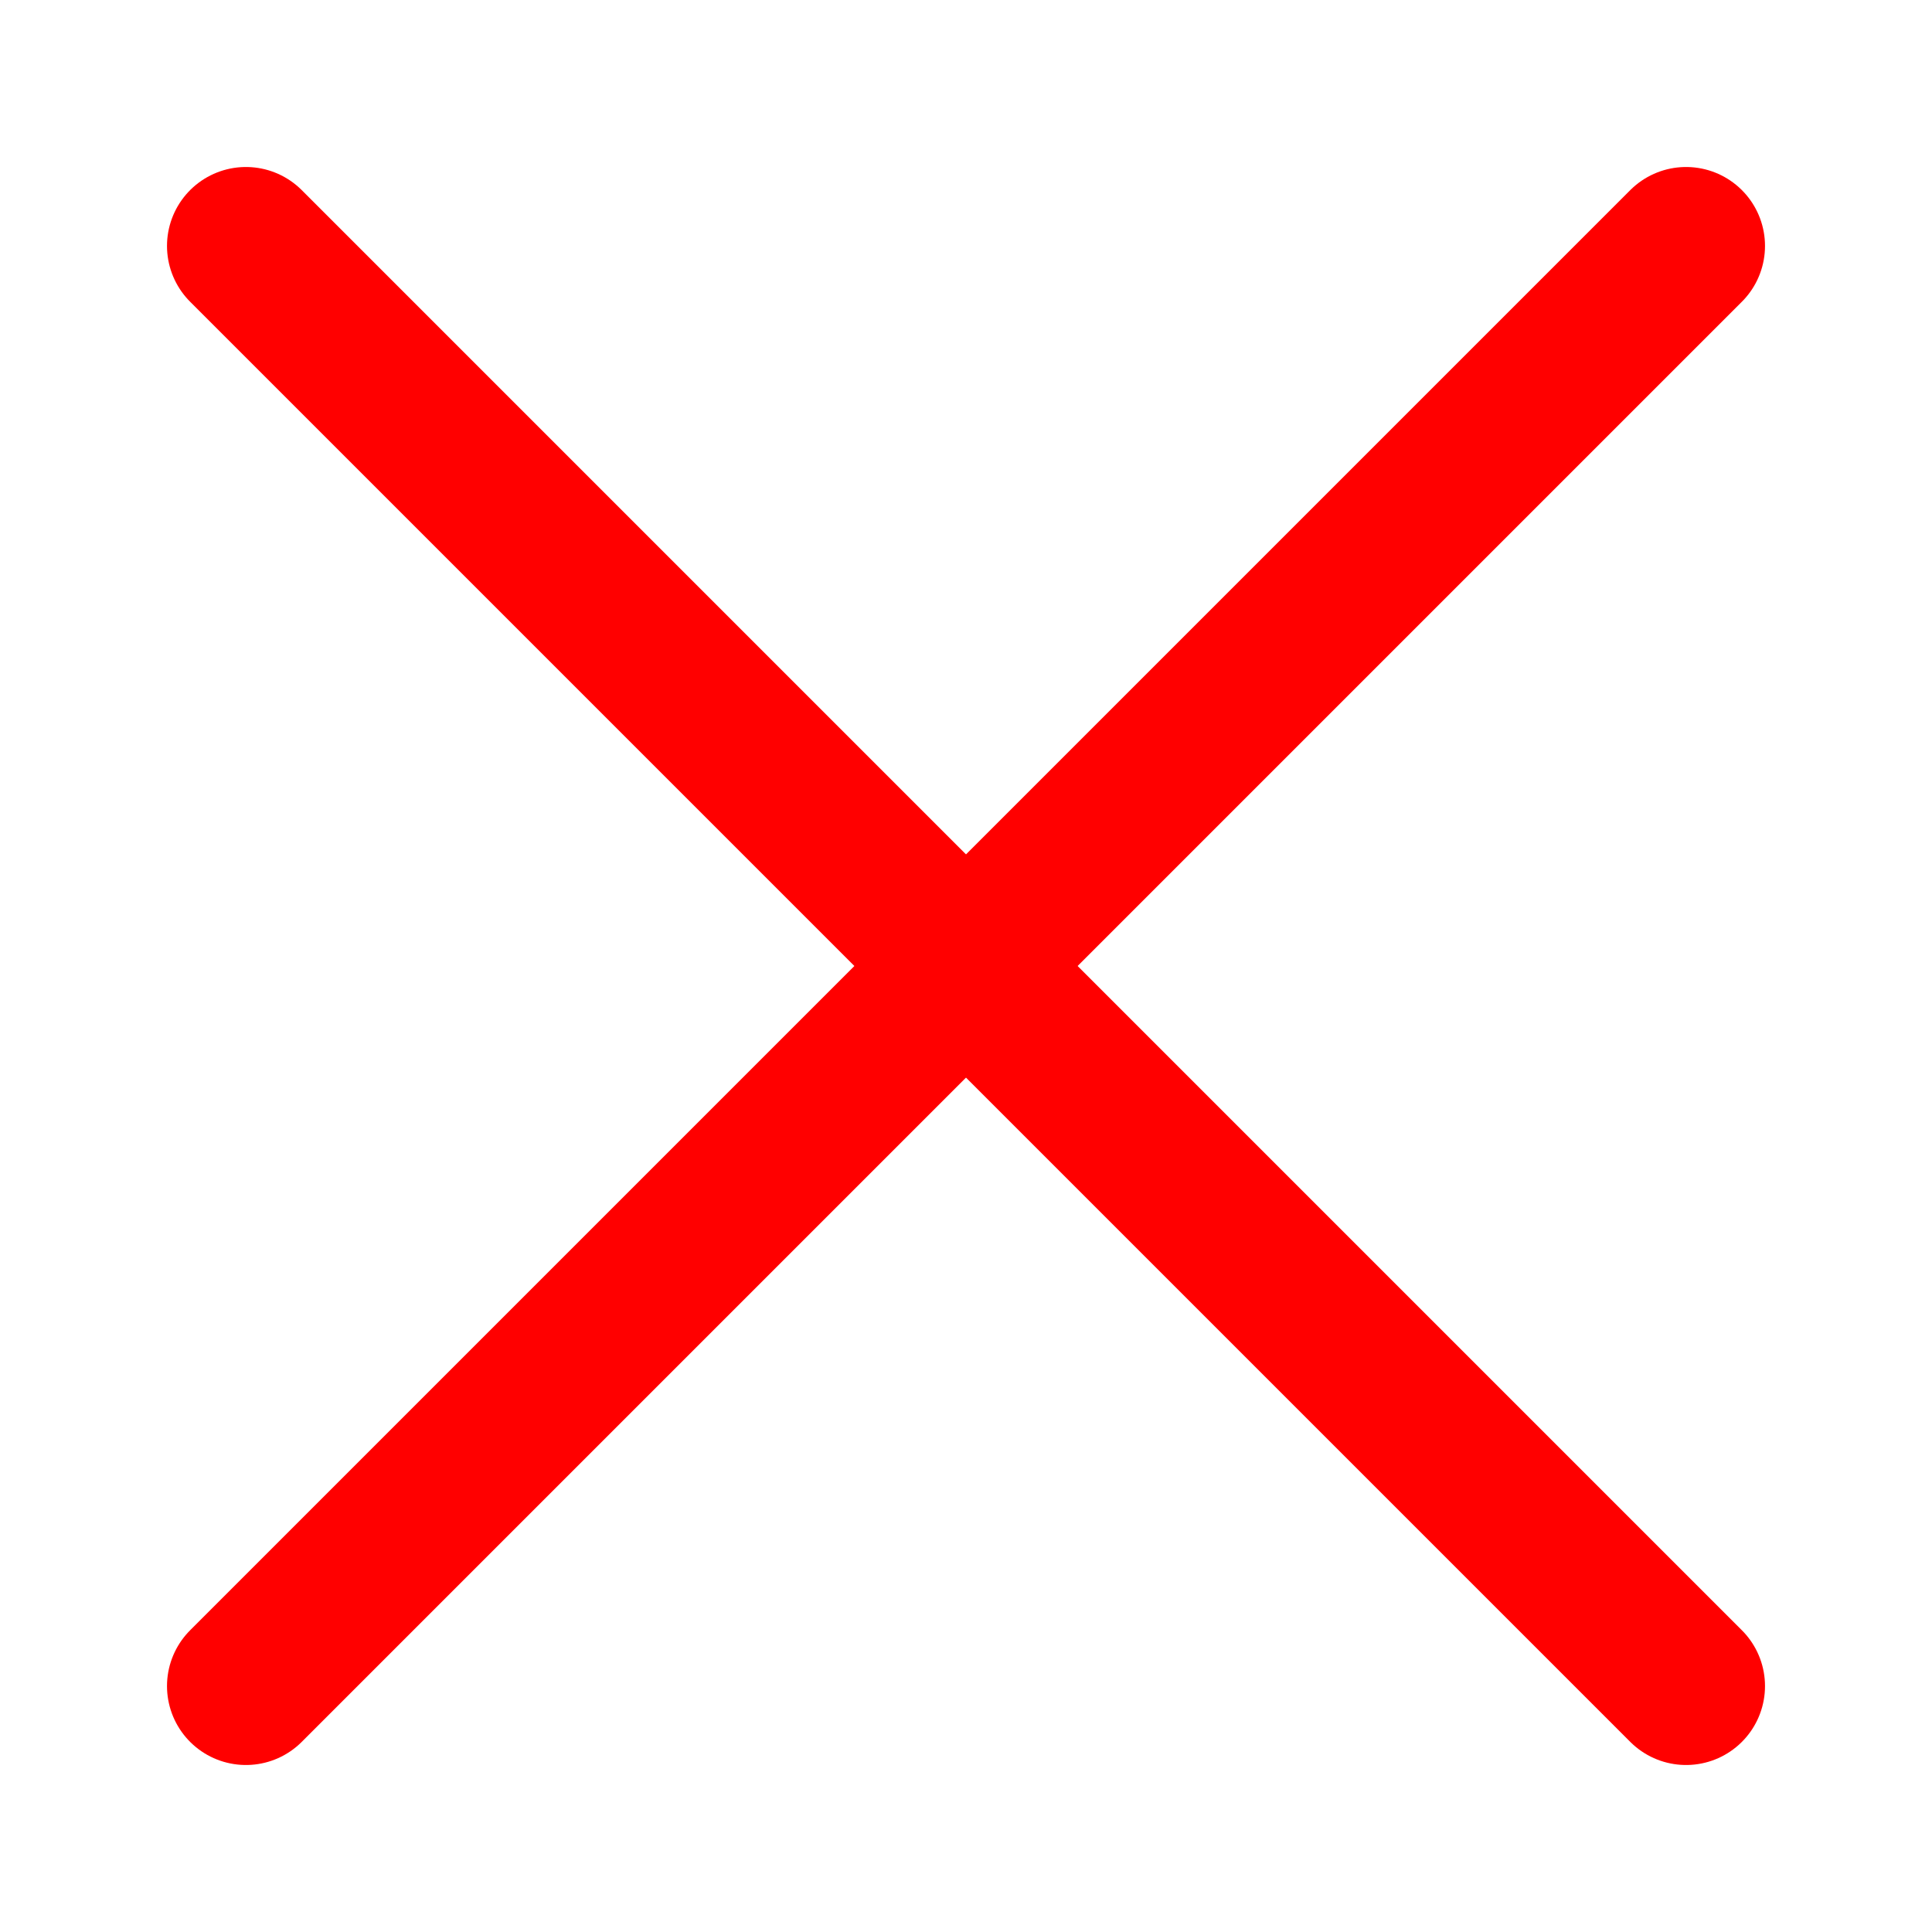
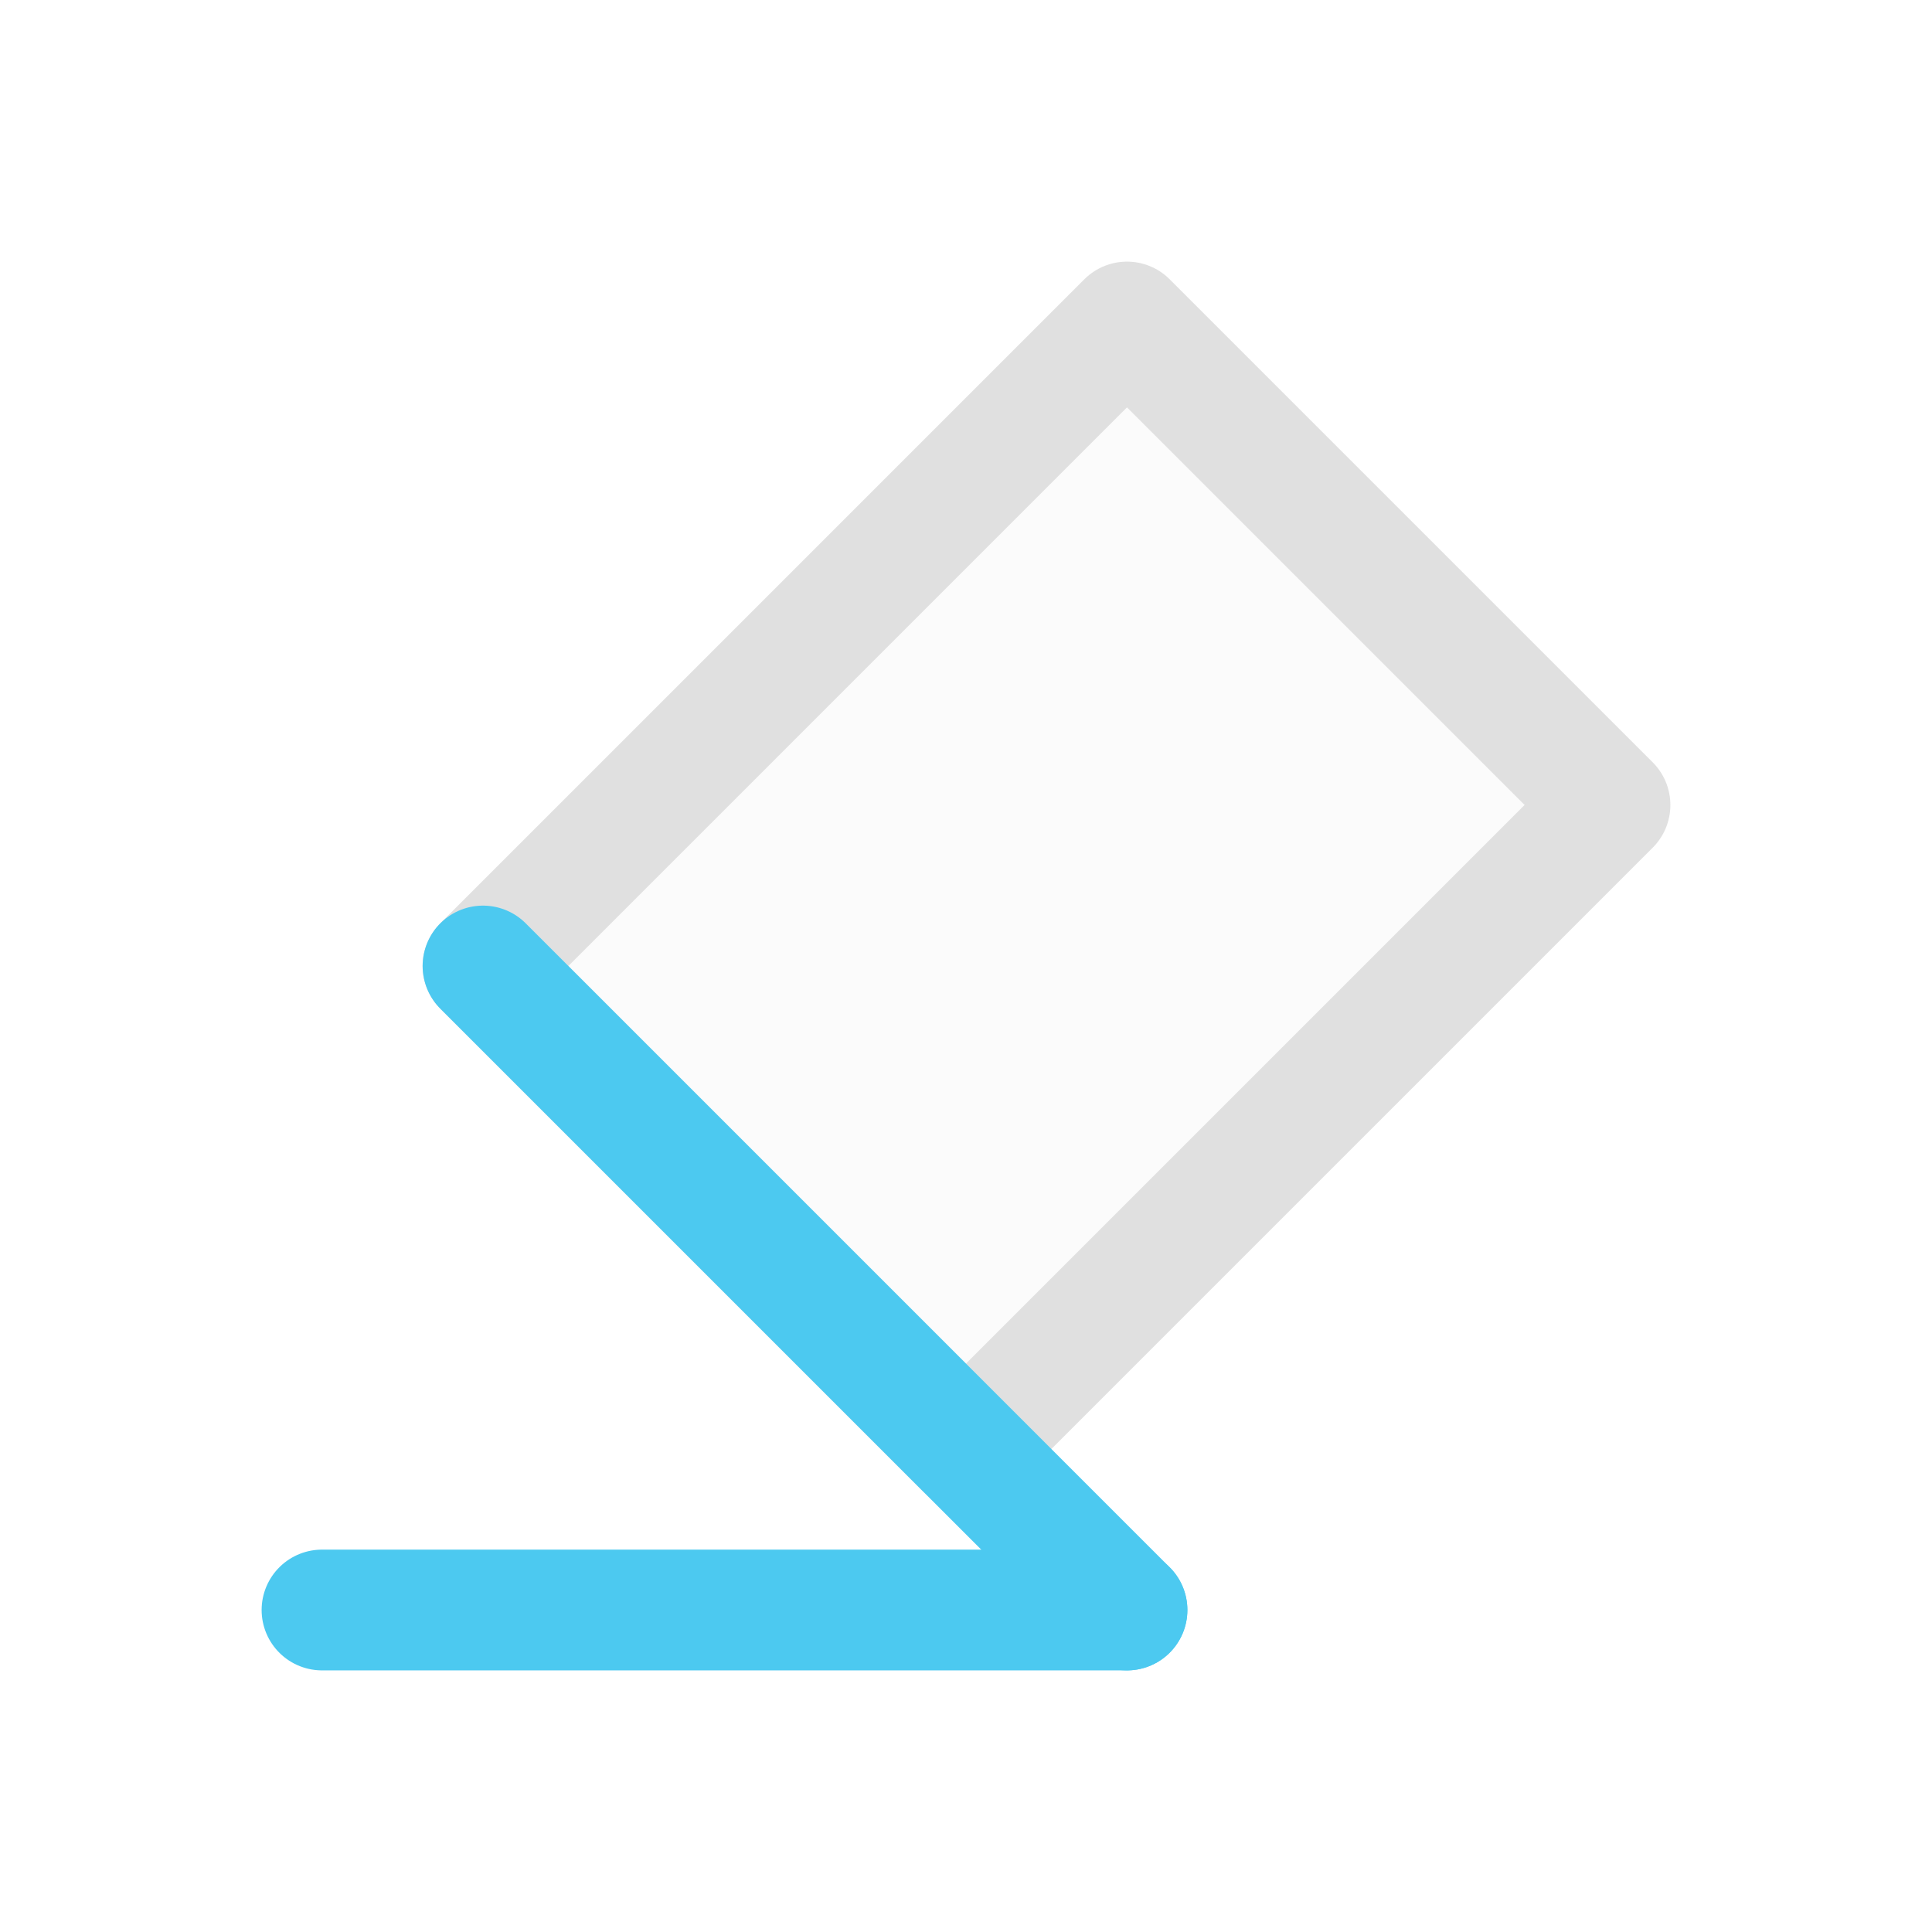
- <svg xmlns="http://www.w3.org/2000/svg" viewBox="0 0 24 24" width="64" height="64" version="1.1" id="svg3">
-   <defs id="defs3" />
-   <path style="fill:#ff0000;stroke:#ff0000;stroke-width:1.961;stroke-linecap:round;stroke-dasharray:none;stroke-opacity:1" d="M 3.055,3.055 20.945,20.945" id="path3" />
-   <path style="fill:#ff0000;stroke:#ff0000;stroke-width:1.961;stroke-linecap:round;stroke-dasharray:none;stroke-opacity:1" d="M 3.055,20.945 20.945,3.055" id="path4" />
+ <svg xmlns="http://www.w3.org/2000/svg" viewBox="0 0 24 24" width="64" height="64" fill="none" stroke-linecap="round" stroke-linejoin="round">
+   <polygon points="14,4 20,10 12,18 6,12" stroke="#e0e0e0" stroke-width="1.5" fill="#e0e0e0" fill-opacity="0.12" />
+   <line x1="4" y1="20" x2="14" y2="20" stroke="#4cc9f0" stroke-width="1.5" />
+   <line x1="6" y1="12" x2="14" y2="20" stroke="#4cc9f0" stroke-width="1.5" />
</svg>
